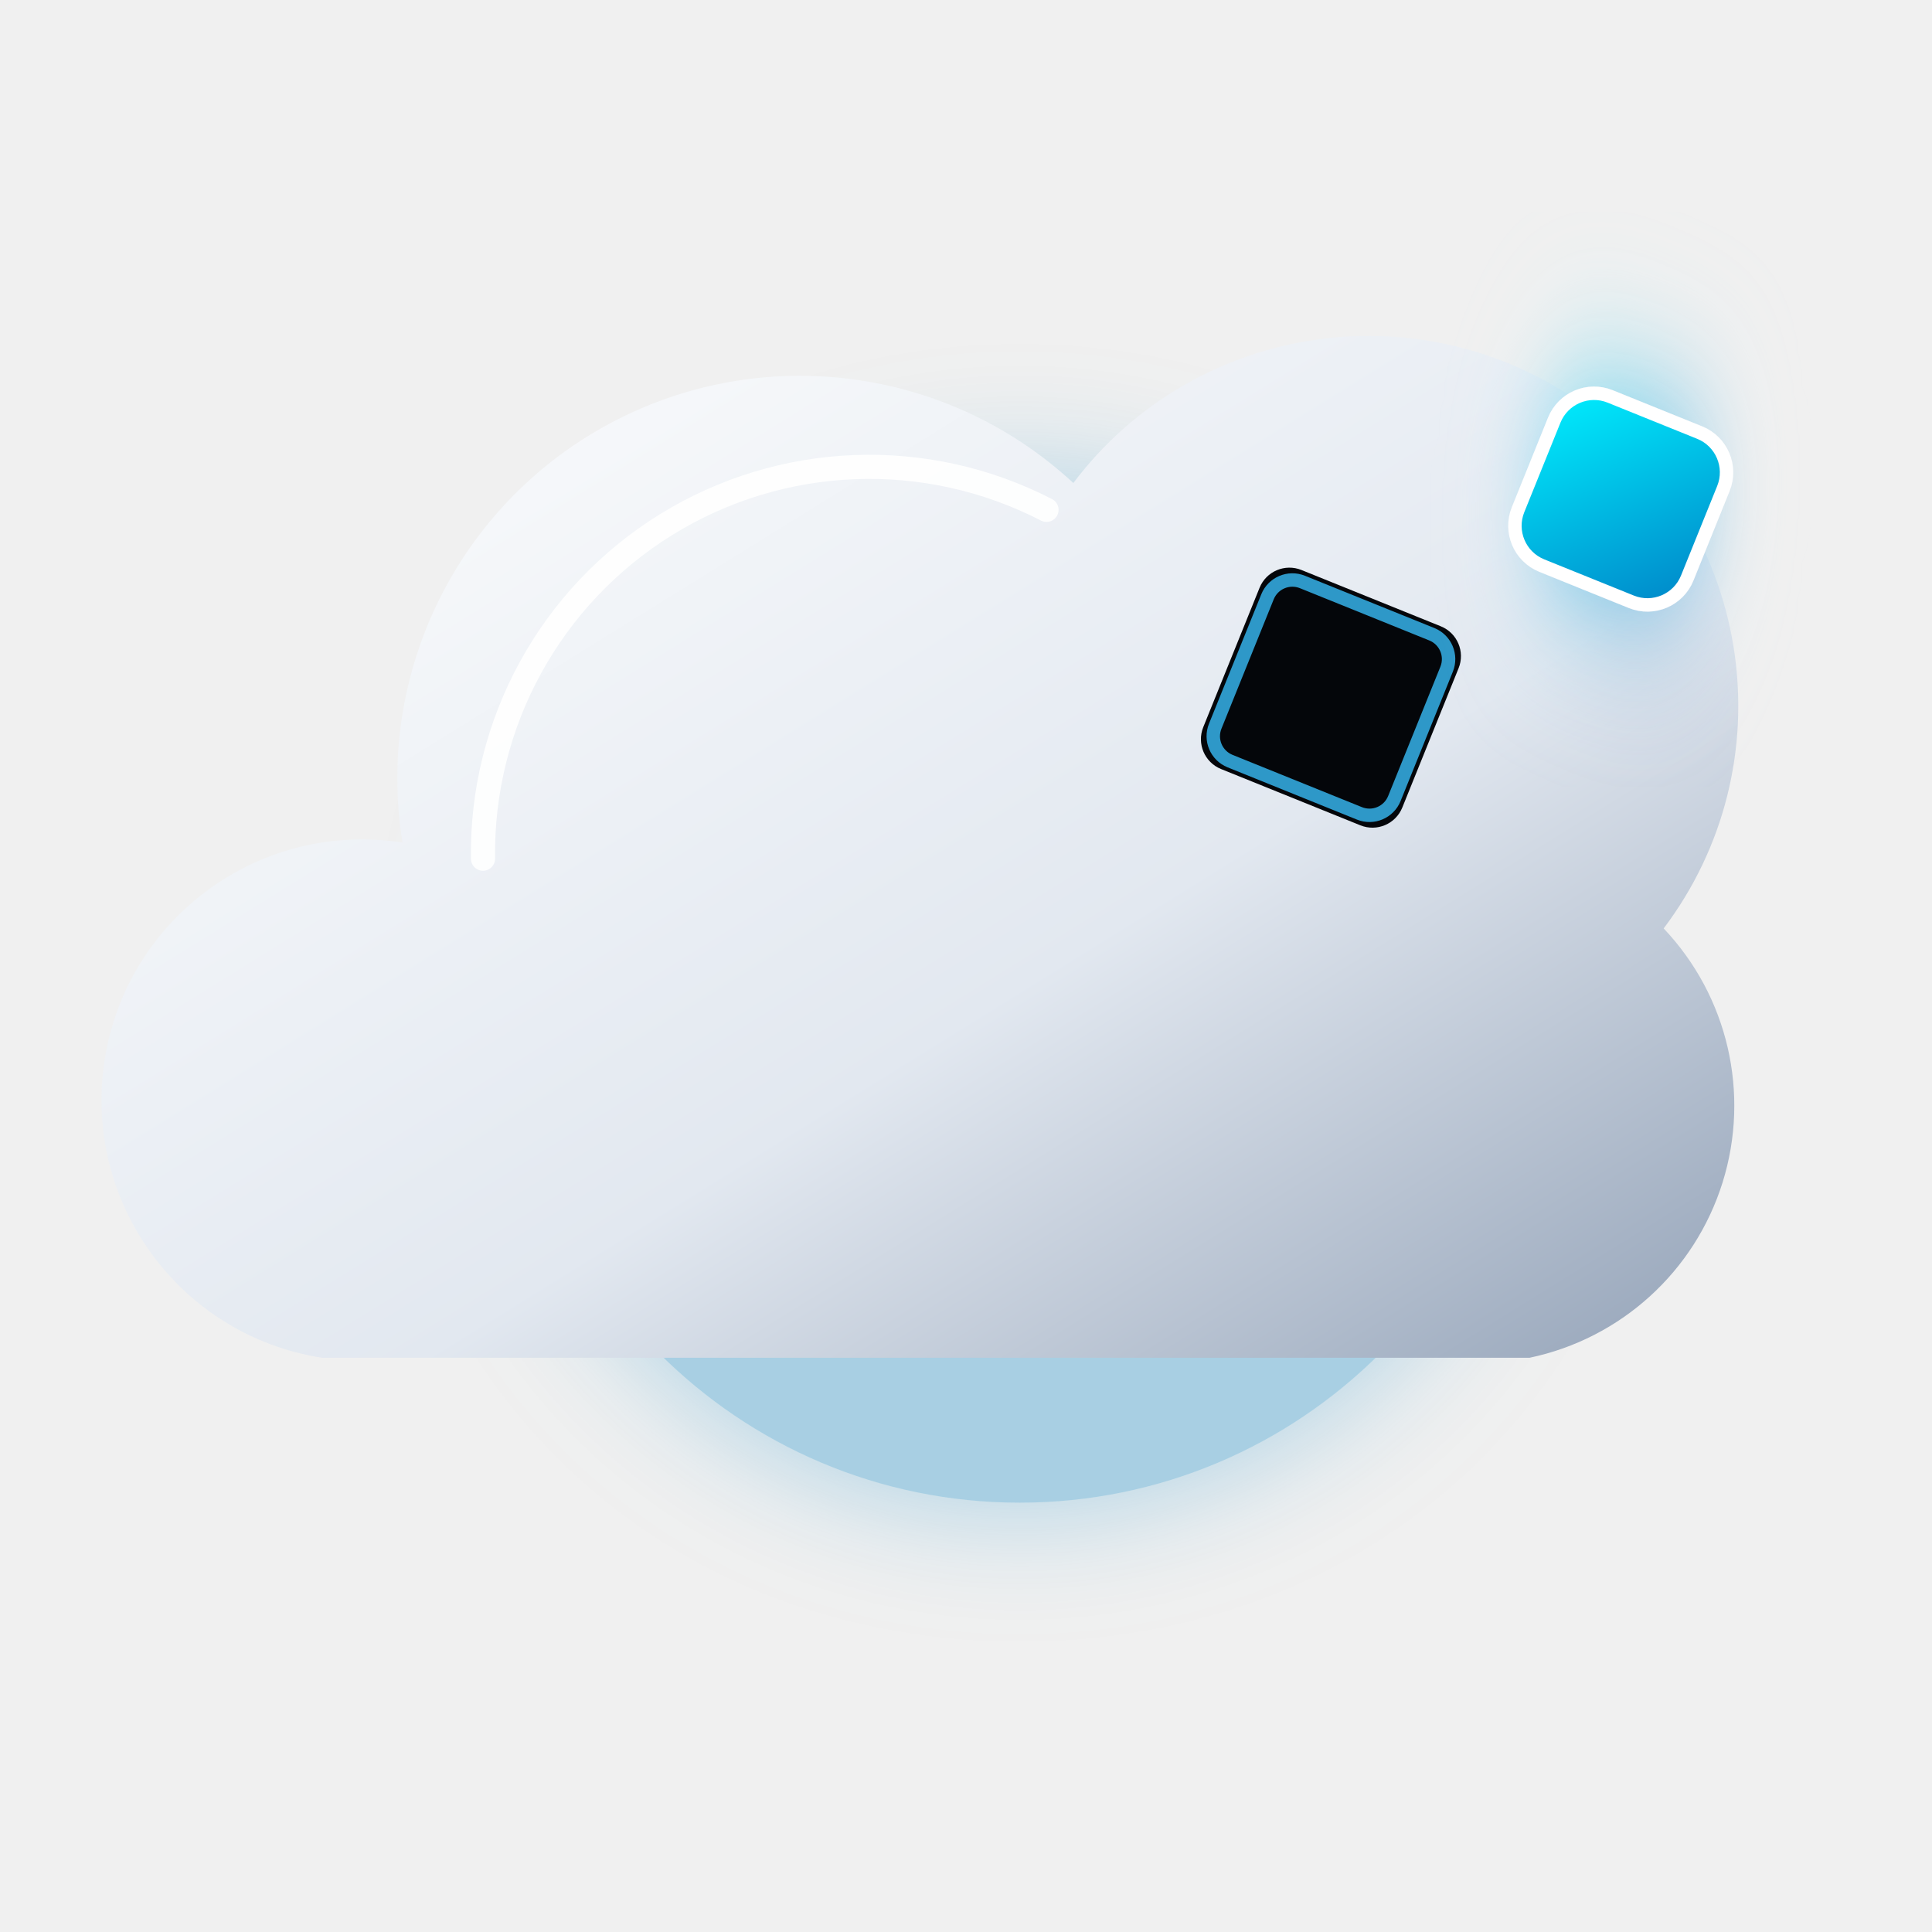
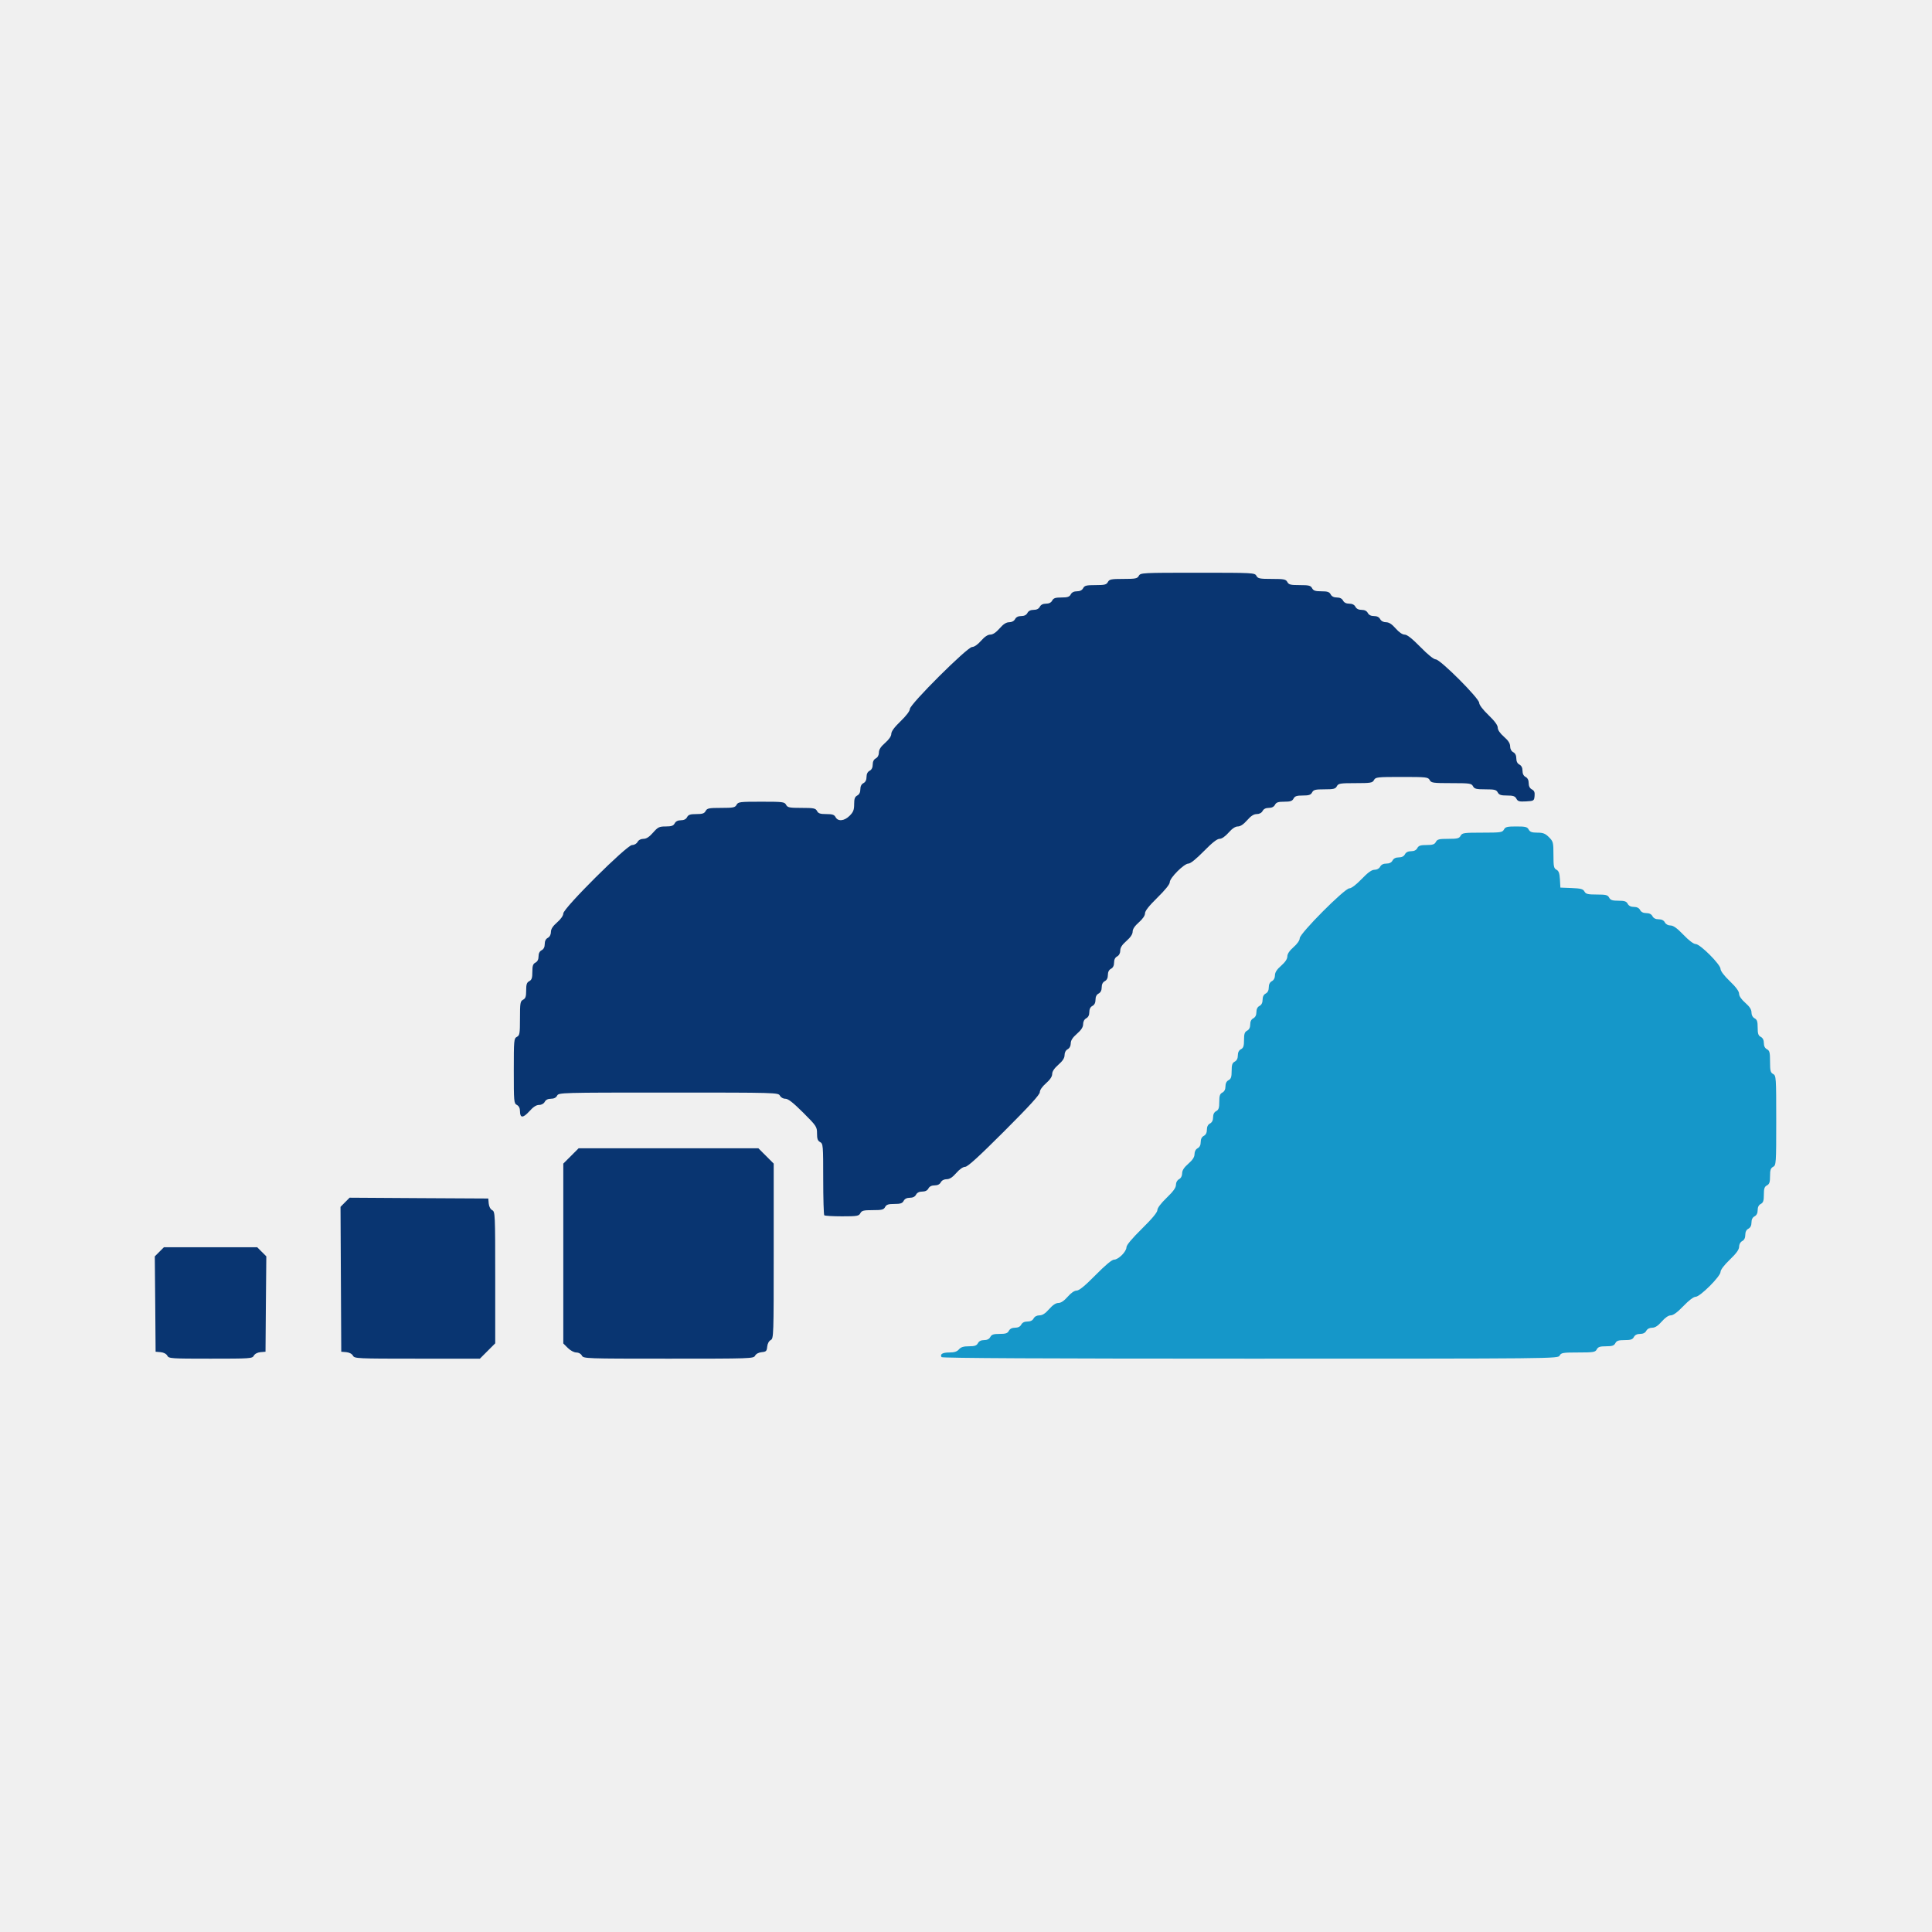
- <svg xmlns="http://www.w3.org/2000/svg" viewBox="0 0 360 360" width="360" height="360">
+ <svg xmlns="http://www.w3.org/2000/svg" viewBox="0 0 512 512" width="512" height="512" role="img" aria-label="PixelToCloud Icon">
  <defs>
-     <linearGradient id="icon_CloudGlass" x1="0%" y1="0%" x2="100%" y2="100%">
-       <stop offset="0%" stop-color="#ffffff" />
-       <stop offset="60%" stop-color="#e2e8f0" />
-       <stop offset="100%" stop-color="#94a3b8" />
-     </linearGradient>
-     <linearGradient id="icon_CyanGrad" x1="0%" y1="0%" x2="100%" y2="100%">
-       <stop offset="0%" stop-color="#00f0ff" />
-       <stop offset="100%" stop-color="#0284c7" />
-     </linearGradient>
-     <filter id="icon_SoftGlow" x="-30%" y="-30%" width="160%" height="160%">
-       <feGaussianBlur stdDeviation="12" result="blur" />
-       <feComposite in="SourceGraphic" in2="blur" operator="over" />
-     </filter>
+     
  </defs>
-   <g transform="translate(180, 205)">
-     <circle cx="10" cy="-20" r="95" fill="#0284c7" opacity="0.3" filter="url(#icon_SoftGlow)" />
-     <path d="M -120 48               L 105 48               A 48 48 0 0 0 130 -32               A 62 62 0 0 0 20 -115               A 75 75 0 0 0 -105 -48               A 48 48 0 0 0 -120 48 Z" fill="url(#icon_CloudGlass)" />
-     <path d="M -90 -45 A 72 72 0 0 1 15 -110" fill="none" stroke="#ffffff" stroke-width="4.5" stroke-linecap="round" opacity="0.9" />
-     <g transform="translate(68, -75) rotate(22)">
-       <rect x="-20" y="-20" width="40" height="40" rx="6" fill="#04060a" />
-       <rect x="-18" y="-18" width="36" height="36" rx="5" fill="none" stroke="#38bdf8" stroke-width="2.5" opacity="0.8" />
-     </g>
-     <g transform="translate(122, -112) rotate(22)" filter="url(#icon_SoftGlow)">
-       <rect x="-17" y="-17" width="34" height="34" rx="8" fill="url(#icon_CyanGrad)" />
-       <rect x="-17" y="-17" width="34" height="34" rx="8" fill="none" stroke="#ffffff" stroke-width="2.5" />
-     </g>
+   <g transform="translate(39.4, 148.5) scale(1.64)">
+     <path fill="#093571" fill-rule="evenodd" d="M 16.99,128.52 C 17.15,128.22 17.57,128.00 18.06,127.95 L 18.88,127.88 L 18.94,120.17 L 19.01,112.47 L 18.27,111.73 L 17.54,111.00 L 10.00,111.00 L 2.46,111.00 L 1.73,111.73 L 0.99,112.47 L 1.06,120.17 L 1.12,127.88 L 1.94,127.95 C 2.43,128.00 2.85,128.22 3.01,128.52 C 3.25,128.98 3.60,129.00 10.00,129.00 C 16.40,129.00 16.75,128.98 16.99,128.52 Z M 54.76,127.76 L 56.00,126.52 L 56.00,115.90 C 56.00,105.64 55.98,105.26 55.52,105.01 C 55.22,104.85 55.00,104.43 54.95,103.94 L 54.88,103.12 L 43.67,103.06 L 32.47,102.99 L 31.73,103.73 L 31.00,104.47 L 31.06,116.17 L 31.12,127.88 L 31.94,127.95 C 32.43,128.00 32.85,128.22 33.01,128.52 C 33.26,128.98 33.63,129.00 43.40,129.00 L 53.52,129.00 L 54.76,127.76 Z M 97.99,128.52 C 98.15,128.22 98.57,128.00 99.06,127.95 C 99.78,127.88 99.88,127.78 99.95,127.06 C 100.00,126.57 100.22,126.15 100.52,125.99 C 100.99,125.74 101.00,125.32 101.00,111.60 L 101.00,97.48 L 99.76,96.24 L 98.52,95.00 L 84.00,95.00 L 69.48,95.00 L 68.24,96.24 L 67.00,97.48 L 67.00,112.01 L 67.00,126.54 L 67.73,127.27 C 68.16,127.69 68.73,128.00 69.10,128.00 C 69.48,128.00 69.84,128.20 70.00,128.50 C 70.26,128.99 70.52,129.00 84.00,129.00 C 97.33,129.00 97.74,128.99 97.99,128.52 Z M 115.00,105.50 C 115.23,105.07 115.52,105.00 117.00,105.00 C 118.48,105.00 118.77,104.93 119.00,104.50 C 119.21,104.10 119.52,104.00 120.50,104.00 C 121.48,104.00 121.79,103.90 122.00,103.50 C 122.17,103.17 122.52,103.00 123.00,103.00 C 123.48,103.00 123.83,102.83 124.00,102.50 C 124.17,102.17 124.52,102.00 125.00,102.00 C 125.48,102.00 125.83,101.83 126.00,101.50 C 126.17,101.17 126.52,101.00 127.00,101.00 C 127.48,101.00 127.83,100.83 128.00,100.50 C 128.17,100.19 128.53,100.00 128.95,100.00 C 129.42,100.00 129.89,99.70 130.50,99.00 C 131.03,98.39 131.60,98.00 131.94,98.00 C 132.34,98.00 134.16,96.34 138.25,92.25 C 142.34,88.16 144.00,86.34 144.00,85.94 C 144.00,85.60 144.39,85.03 145.00,84.50 C 145.66,83.92 146.00,83.41 146.00,83.00 C 146.00,82.59 146.34,82.08 147.00,81.50 C 147.70,80.89 148.00,80.42 148.00,79.95 C 148.00,79.53 148.19,79.17 148.50,79.00 C 148.81,78.83 149.00,78.47 149.00,78.05 C 149.00,77.58 149.30,77.11 150.00,76.50 C 150.70,75.89 151.00,75.42 151.00,74.95 C 151.00,74.53 151.19,74.17 151.50,74.00 C 151.83,73.83 152.00,73.48 152.00,73.00 C 152.00,72.52 152.17,72.17 152.50,72.00 C 152.83,71.83 153.00,71.48 153.00,71.00 C 153.00,70.52 153.17,70.17 153.50,70.00 C 153.83,69.83 154.00,69.48 154.00,69.00 C 154.00,68.52 154.17,68.17 154.50,68.00 C 154.83,67.83 155.00,67.48 155.00,67.00 C 155.00,66.52 155.17,66.17 155.50,66.00 C 155.83,65.83 156.00,65.48 156.00,65.00 C 156.00,64.52 156.17,64.17 156.50,64.00 C 156.81,63.83 157.00,63.47 157.00,63.05 C 157.00,62.58 157.30,62.11 158.00,61.50 C 158.66,60.92 159.00,60.41 159.00,60.00 C 159.00,59.59 159.34,59.08 160.00,58.50 C 160.62,57.95 161.00,57.41 161.00,57.04 C 161.00,56.64 161.64,55.84 163.00,54.50 C 164.26,53.26 165.00,52.35 165.00,52.01 C 165.00,51.31 167.31,49.00 168.01,49.00 C 168.35,49.00 169.26,48.26 170.50,47.00 C 171.84,45.64 172.64,45.00 173.04,45.00 C 173.41,45.00 173.95,44.62 174.50,44.00 C 175.08,43.34 175.59,43.00 176.00,43.00 C 176.41,43.00 176.92,42.66 177.50,42.00 C 178.11,41.30 178.58,41.00 179.05,41.00 C 179.47,41.00 179.83,40.81 180.00,40.50 C 180.17,40.17 180.52,40.00 181.00,40.00 C 181.48,40.00 181.83,39.83 182.00,39.50 C 182.21,39.10 182.52,39.00 183.50,39.00 C 184.48,39.00 184.79,38.90 185.00,38.50 C 185.21,38.10 185.52,38.00 186.50,38.00 C 187.48,38.00 187.79,37.90 188.00,37.50 C 188.23,37.07 188.52,37.00 190.00,37.00 C 191.48,37.00 191.77,36.93 192.00,36.50 C 192.24,36.05 192.52,36.00 195.00,36.00 C 197.48,36.00 197.76,35.95 198.00,35.50 C 198.25,35.03 198.52,35.00 202.50,35.00 C 206.48,35.00 206.75,35.03 207.00,35.50 C 207.25,35.96 207.52,36.00 210.50,36.00 C 213.48,36.00 213.75,36.04 214.00,36.50 C 214.23,36.93 214.52,37.00 216.00,37.00 C 217.48,37.00 217.77,37.07 218.00,37.50 C 218.21,37.90 218.52,38.00 219.50,38.00 C 220.49,38.00 220.79,38.10 221.01,38.51 C 221.24,38.95 221.48,39.01 222.58,38.95 C 223.83,38.88 223.88,38.85 223.95,38.08 C 224.01,37.48 223.90,37.21 223.51,37.01 C 223.17,36.83 223.00,36.48 223.00,36.00 C 223.00,35.52 222.83,35.17 222.50,35.00 C 222.17,34.83 222.00,34.48 222.00,34.00 C 222.00,33.52 221.83,33.17 221.50,33.00 C 221.17,32.83 221.00,32.48 221.00,32.00 C 221.00,31.52 220.83,31.17 220.50,31.00 C 220.19,30.83 220.00,30.47 220.00,30.05 C 220.00,29.58 219.70,29.11 219.00,28.50 C 218.37,27.95 218.00,27.41 218.00,27.04 C 218.00,26.64 217.50,25.96 216.50,25.00 C 215.59,24.12 215.00,23.35 215.00,23.02 C 215.00,22.30 208.71,16.00 207.98,16.00 C 207.66,16.00 206.72,15.25 205.50,14.00 C 204.16,12.64 203.36,12.00 202.96,12.00 C 202.59,12.00 202.05,11.62 201.50,11.00 C 200.89,10.30 200.42,10.00 199.95,10.00 C 199.53,10.00 199.17,9.81 199.00,9.50 C 198.83,9.17 198.48,9.00 198.00,9.00 C 197.52,9.00 197.17,8.83 197.00,8.50 C 196.83,8.17 196.48,8.00 196.00,8.00 C 195.52,8.00 195.17,7.83 195.00,7.50 C 194.83,7.17 194.48,7.00 194.00,7.00 C 193.52,7.00 193.17,6.83 193.00,6.50 C 192.83,6.17 192.48,6.00 192.00,6.00 C 191.52,6.00 191.17,5.83 191.00,5.50 C 190.79,5.10 190.48,5.00 189.50,5.00 C 188.52,5.00 188.21,4.90 188.00,4.50 C 187.77,4.07 187.48,4.00 186.00,4.00 C 184.52,4.00 184.23,3.93 184.00,3.50 C 183.76,3.06 183.48,3.00 181.50,3.00 C 179.52,3.00 179.24,2.94 179.00,2.50 C 178.74,2.01 178.48,2.00 169.50,2.00 C 160.52,2.00 160.26,2.01 160.00,2.50 C 159.76,2.94 159.48,3.00 157.50,3.00 C 155.52,3.00 155.24,3.06 155.00,3.50 C 154.77,3.93 154.48,4.00 153.00,4.00 C 151.52,4.00 151.23,4.07 151.00,4.50 C 150.83,4.83 150.48,5.00 150.00,5.00 C 149.52,5.00 149.17,5.17 149.00,5.50 C 148.79,5.90 148.48,6.00 147.50,6.00 C 146.52,6.00 146.21,6.10 146.00,6.50 C 145.83,6.83 145.48,7.00 145.00,7.00 C 144.52,7.00 144.17,7.17 144.00,7.50 C 143.83,7.83 143.48,8.00 143.00,8.00 C 142.52,8.00 142.17,8.17 142.00,8.50 C 141.83,8.83 141.48,9.00 141.00,9.00 C 140.52,9.00 140.17,9.17 140.00,9.50 C 139.83,9.81 139.47,10.00 139.05,10.00 C 138.58,10.00 138.11,10.30 137.50,11.00 C 136.92,11.66 136.41,12.00 136.00,12.00 C 135.59,12.00 135.08,12.34 134.50,13.00 C 133.97,13.61 133.40,14.00 133.06,14.00 C 132.29,14.00 123.00,23.26 123.00,24.02 C 123.00,24.35 122.41,25.12 121.50,26.00 C 120.50,26.96 120.00,27.64 120.00,28.04 C 120.00,28.41 119.63,28.95 119.00,29.50 C 118.30,30.11 118.00,30.58 118.00,31.05 C 118.00,31.47 117.81,31.83 117.50,32.00 C 117.17,32.17 117.00,32.52 117.00,33.00 C 117.00,33.48 116.83,33.83 116.50,34.00 C 116.17,34.17 116.00,34.52 116.00,35.00 C 116.00,35.48 115.83,35.83 115.50,36.00 C 115.17,36.17 115.00,36.52 115.00,37.00 C 115.00,37.48 114.83,37.83 114.50,38.00 C 114.11,38.21 114.00,38.52 114.00,39.40 C 114.00,40.32 113.86,40.68 113.27,41.27 C 112.41,42.13 111.39,42.23 111.00,41.50 C 110.79,41.10 110.48,41.00 109.50,41.00 C 108.52,41.00 108.21,40.90 108.00,40.50 C 107.76,40.06 107.48,40.00 105.50,40.00 C 103.52,40.00 103.24,39.94 103.00,39.50 C 102.75,39.03 102.48,39.00 99.00,39.00 C 95.52,39.00 95.25,39.03 95.00,39.50 C 94.76,39.94 94.48,40.00 92.50,40.00 C 90.52,40.00 90.24,40.06 90.00,40.50 C 89.79,40.90 89.48,41.00 88.50,41.00 C 87.52,41.00 87.21,41.10 87.00,41.50 C 86.83,41.83 86.48,42.00 86.00,42.00 C 85.52,42.00 85.17,42.17 85.00,42.50 C 84.79,42.89 84.48,43.00 83.55,43.00 C 82.49,43.00 82.29,43.11 81.50,44.00 C 80.89,44.70 80.42,45.00 79.95,45.00 C 79.53,45.00 79.17,45.19 79.00,45.50 C 78.84,45.79 78.48,46.00 78.11,46.00 C 77.27,46.00 67.00,56.21 67.00,57.06 C 67.00,57.40 66.61,57.97 66.00,58.50 C 65.30,59.11 65.00,59.58 65.00,60.05 C 65.00,60.47 64.81,60.83 64.50,61.00 C 64.17,61.17 64.00,61.52 64.00,62.00 C 64.00,62.48 63.83,62.83 63.50,63.00 C 63.17,63.17 63.00,63.52 63.00,64.00 C 63.00,64.48 62.83,64.83 62.50,65.00 C 62.10,65.21 62.00,65.52 62.00,66.50 C 62.00,67.48 61.90,67.79 61.50,68.00 C 61.10,68.21 61.00,68.52 61.00,69.50 C 61.00,70.48 60.90,70.79 60.50,71.00 C 60.05,71.24 60.00,71.52 60.00,74.00 C 60.00,76.48 59.95,76.76 59.50,77.00 C 59.02,77.25 59.00,77.52 59.00,82.50 C 59.00,87.48 59.02,87.75 59.50,88.00 C 59.82,88.17 60.00,88.52 60.00,88.99 C 60.00,90.15 60.48,90.16 61.50,89.04 C 62.14,88.32 62.63,88.00 63.08,88.00 C 63.48,88.00 63.84,87.80 64.00,87.50 C 64.17,87.17 64.52,87.00 65.00,87.00 C 65.48,87.00 65.83,86.83 66.00,86.50 C 66.26,86.01 66.52,86.00 84.00,86.00 C 101.48,86.00 101.74,86.01 102.00,86.50 C 102.16,86.79 102.52,87.00 102.89,87.00 C 103.34,87.00 104.13,87.62 105.76,89.24 C 107.92,91.40 108.00,91.53 108.00,92.61 C 108.00,93.48 108.11,93.79 108.50,94.00 C 108.98,94.26 109.00,94.52 109.00,99.97 C 109.00,103.10 109.08,105.74 109.17,105.83 C 109.26,105.92 110.55,106.00 112.03,106.00 C 114.48,106.00 114.76,105.95 115.00,105.50 Z" />
+     <path fill="#1597c9" fill-rule="evenodd" d="M 228.00,128.50 C 228.24,128.05 228.52,128.00 231.00,128.00 C 233.48,128.00 233.76,127.95 234.00,127.50 C 234.21,127.10 234.52,127.00 235.50,127.00 C 236.48,127.00 236.79,126.90 237.00,126.50 C 237.21,126.10 237.52,126.00 238.50,126.00 C 239.48,126.00 239.79,125.90 240.00,125.50 C 240.17,125.17 240.52,125.00 241.00,125.00 C 241.48,125.00 241.83,124.83 242.00,124.50 C 242.17,124.19 242.53,124.00 242.95,124.00 C 243.42,124.00 243.89,123.70 244.50,123.00 C 245.05,122.37 245.59,122.00 245.96,122.00 C 246.36,122.00 247.04,121.50 248.00,120.50 C 248.88,119.58 249.65,119.00 249.98,119.00 C 250.70,119.00 254.00,115.70 254.00,114.98 C 254.00,114.65 254.58,113.88 255.50,113.00 C 256.57,111.97 257.00,111.37 257.00,110.91 C 257.00,110.52 257.20,110.16 257.50,110.00 C 257.83,109.83 258.00,109.48 258.00,109.00 C 258.00,108.52 258.17,108.17 258.50,108.00 C 258.83,107.83 259.00,107.48 259.00,107.00 C 259.00,106.52 259.17,106.17 259.50,106.00 C 259.83,105.83 260.00,105.48 260.00,105.00 C 260.00,104.52 260.17,104.17 260.50,104.00 C 260.90,103.79 261.00,103.48 261.00,102.50 C 261.00,101.52 261.10,101.21 261.50,101.00 C 261.90,100.79 262.00,100.48 262.00,99.50 C 262.00,98.52 262.10,98.21 262.50,98.00 C 262.98,97.74 263.00,97.48 263.00,90.50 C 263.00,83.52 262.98,83.26 262.50,83.00 C 262.07,82.77 262.00,82.48 262.00,81.00 C 262.00,79.52 261.93,79.23 261.50,79.00 C 261.17,78.83 261.00,78.48 261.00,78.00 C 261.00,77.52 260.83,77.17 260.50,77.00 C 260.10,76.79 260.00,76.48 260.00,75.50 C 260.00,74.52 259.90,74.21 259.50,74.00 C 259.19,73.83 259.00,73.47 259.00,73.05 C 259.00,72.58 258.70,72.11 258.00,71.50 C 257.37,70.95 257.00,70.41 257.00,70.04 C 257.00,69.64 256.50,68.96 255.50,68.00 C 254.58,67.12 254.00,66.35 254.00,66.02 C 254.00,65.30 250.70,62.00 249.98,62.00 C 249.65,62.00 248.88,61.42 248.00,60.50 C 246.97,59.43 246.37,59.00 245.91,59.00 C 245.52,59.00 245.16,58.80 245.00,58.50 C 244.83,58.17 244.48,58.00 244.00,58.00 C 243.52,58.00 243.17,57.83 243.00,57.50 C 242.83,57.17 242.48,57.00 242.00,57.00 C 241.52,57.00 241.17,56.83 241.00,56.50 C 240.83,56.17 240.48,56.00 240.00,56.00 C 239.52,56.00 239.17,55.83 239.00,55.50 C 238.79,55.10 238.48,55.00 237.50,55.00 C 236.52,55.00 236.21,54.90 236.00,54.50 C 235.77,54.07 235.48,54.00 234.00,54.00 C 232.54,54.00 232.23,53.92 232.01,53.51 C 231.79,53.11 231.43,53.01 229.93,52.95 L 228.12,52.88 L 228.05,51.56 C 227.99,50.57 227.86,50.19 227.49,49.99 C 227.06,49.77 227.00,49.46 227.00,47.60 C 227.00,45.57 226.96,45.42 226.27,44.73 C 225.68,44.14 225.32,44.00 224.40,44.00 C 223.52,44.00 223.21,43.89 223.00,43.50 C 222.77,43.07 222.48,43.00 221.00,43.00 C 219.52,43.00 219.23,43.07 219.00,43.50 C 218.75,43.96 218.48,44.00 215.50,44.00 C 212.52,44.00 212.25,44.04 212.00,44.50 C 211.77,44.93 211.48,45.00 210.00,45.00 C 208.52,45.00 208.23,45.07 208.00,45.50 C 207.79,45.90 207.48,46.00 206.50,46.00 C 205.52,46.00 205.21,46.10 205.00,46.50 C 204.83,46.83 204.48,47.00 204.00,47.00 C 203.52,47.00 203.17,47.17 203.00,47.50 C 202.83,47.83 202.48,48.00 202.00,48.00 C 201.52,48.00 201.17,48.17 201.00,48.50 C 200.83,48.83 200.48,49.00 200.00,49.00 C 199.52,49.00 199.17,49.17 199.00,49.50 C 198.84,49.80 198.48,50.00 198.09,50.00 C 197.63,50.00 197.03,50.43 196.00,51.50 C 195.12,52.41 194.35,53.00 194.02,53.00 C 193.26,53.00 186.00,60.29 186.00,61.06 C 186.00,61.40 185.61,61.97 185.00,62.50 C 184.34,63.08 184.00,63.59 184.00,64.00 C 184.00,64.41 183.66,64.92 183.00,65.50 C 182.30,66.11 182.00,66.58 182.00,67.05 C 182.00,67.47 181.81,67.83 181.50,68.00 C 181.17,68.17 181.00,68.52 181.00,69.00 C 181.00,69.48 180.83,69.83 180.50,70.00 C 180.17,70.17 180.00,70.52 180.00,71.00 C 180.00,71.48 179.83,71.83 179.50,72.00 C 179.17,72.17 179.00,72.52 179.00,73.00 C 179.00,73.48 178.83,73.83 178.50,74.00 C 178.17,74.17 178.00,74.52 178.00,75.00 C 178.00,75.48 177.83,75.83 177.50,76.00 C 177.10,76.21 177.00,76.52 177.00,77.50 C 177.00,78.48 176.90,78.79 176.50,79.00 C 176.17,79.17 176.00,79.52 176.00,80.00 C 176.00,80.48 175.83,80.83 175.50,81.00 C 175.10,81.21 175.00,81.52 175.00,82.50 C 175.00,83.48 174.90,83.79 174.50,84.00 C 174.17,84.17 174.00,84.52 174.00,85.00 C 174.00,85.48 173.83,85.83 173.50,86.00 C 173.10,86.21 173.00,86.52 173.00,87.50 C 173.00,88.48 172.90,88.79 172.50,89.00 C 172.17,89.17 172.00,89.52 172.00,90.00 C 172.00,90.48 171.83,90.83 171.50,91.00 C 171.17,91.17 171.00,91.52 171.00,92.00 C 171.00,92.48 170.83,92.83 170.50,93.00 C 170.17,93.17 170.00,93.52 170.00,94.00 C 170.00,94.48 169.83,94.83 169.50,95.00 C 169.19,95.17 169.00,95.53 169.00,95.95 C 169.00,96.42 168.70,96.89 168.00,97.50 C 167.30,98.11 167.00,98.58 167.00,99.05 C 167.00,99.47 166.81,99.83 166.50,100.00 C 166.20,100.16 166.00,100.52 166.00,100.91 C 166.00,101.37 165.57,101.97 164.50,103.00 C 163.57,103.90 163.00,104.65 163.00,104.99 C 163.00,105.35 162.15,106.38 160.50,108.00 C 158.88,109.60 158.00,110.65 158.00,111.00 C 158.00,111.70 156.70,113.00 156.00,113.00 C 155.65,113.00 154.60,113.88 153.00,115.50 C 151.29,117.23 150.36,118.00 149.95,118.00 C 149.59,118.00 149.04,118.38 148.50,119.00 C 147.92,119.66 147.41,120.00 147.00,120.00 C 146.59,120.00 146.08,120.34 145.50,121.00 C 144.89,121.70 144.42,122.00 143.95,122.00 C 143.53,122.00 143.17,122.19 143.00,122.50 C 142.83,122.83 142.48,123.00 142.00,123.00 C 141.52,123.00 141.17,123.17 141.00,123.50 C 140.83,123.83 140.48,124.00 140.00,124.00 C 139.52,124.00 139.17,124.17 139.00,124.50 C 138.79,124.90 138.48,125.00 137.50,125.00 C 136.52,125.00 136.21,125.10 136.00,125.50 C 135.83,125.83 135.48,126.00 135.00,126.00 C 134.52,126.00 134.17,126.17 134.00,126.50 C 133.79,126.89 133.48,127.00 132.55,127.00 C 131.67,127.00 131.25,127.13 130.93,127.50 C 130.62,127.86 130.20,128.00 129.39,128.00 C 128.29,128.00 127.83,128.27 128.12,128.75 C 128.23,128.92 145.12,129.00 178.01,129.00 C 227.48,129.00 227.73,129.00 228.00,128.50 Z" />
  </g>
</svg>
